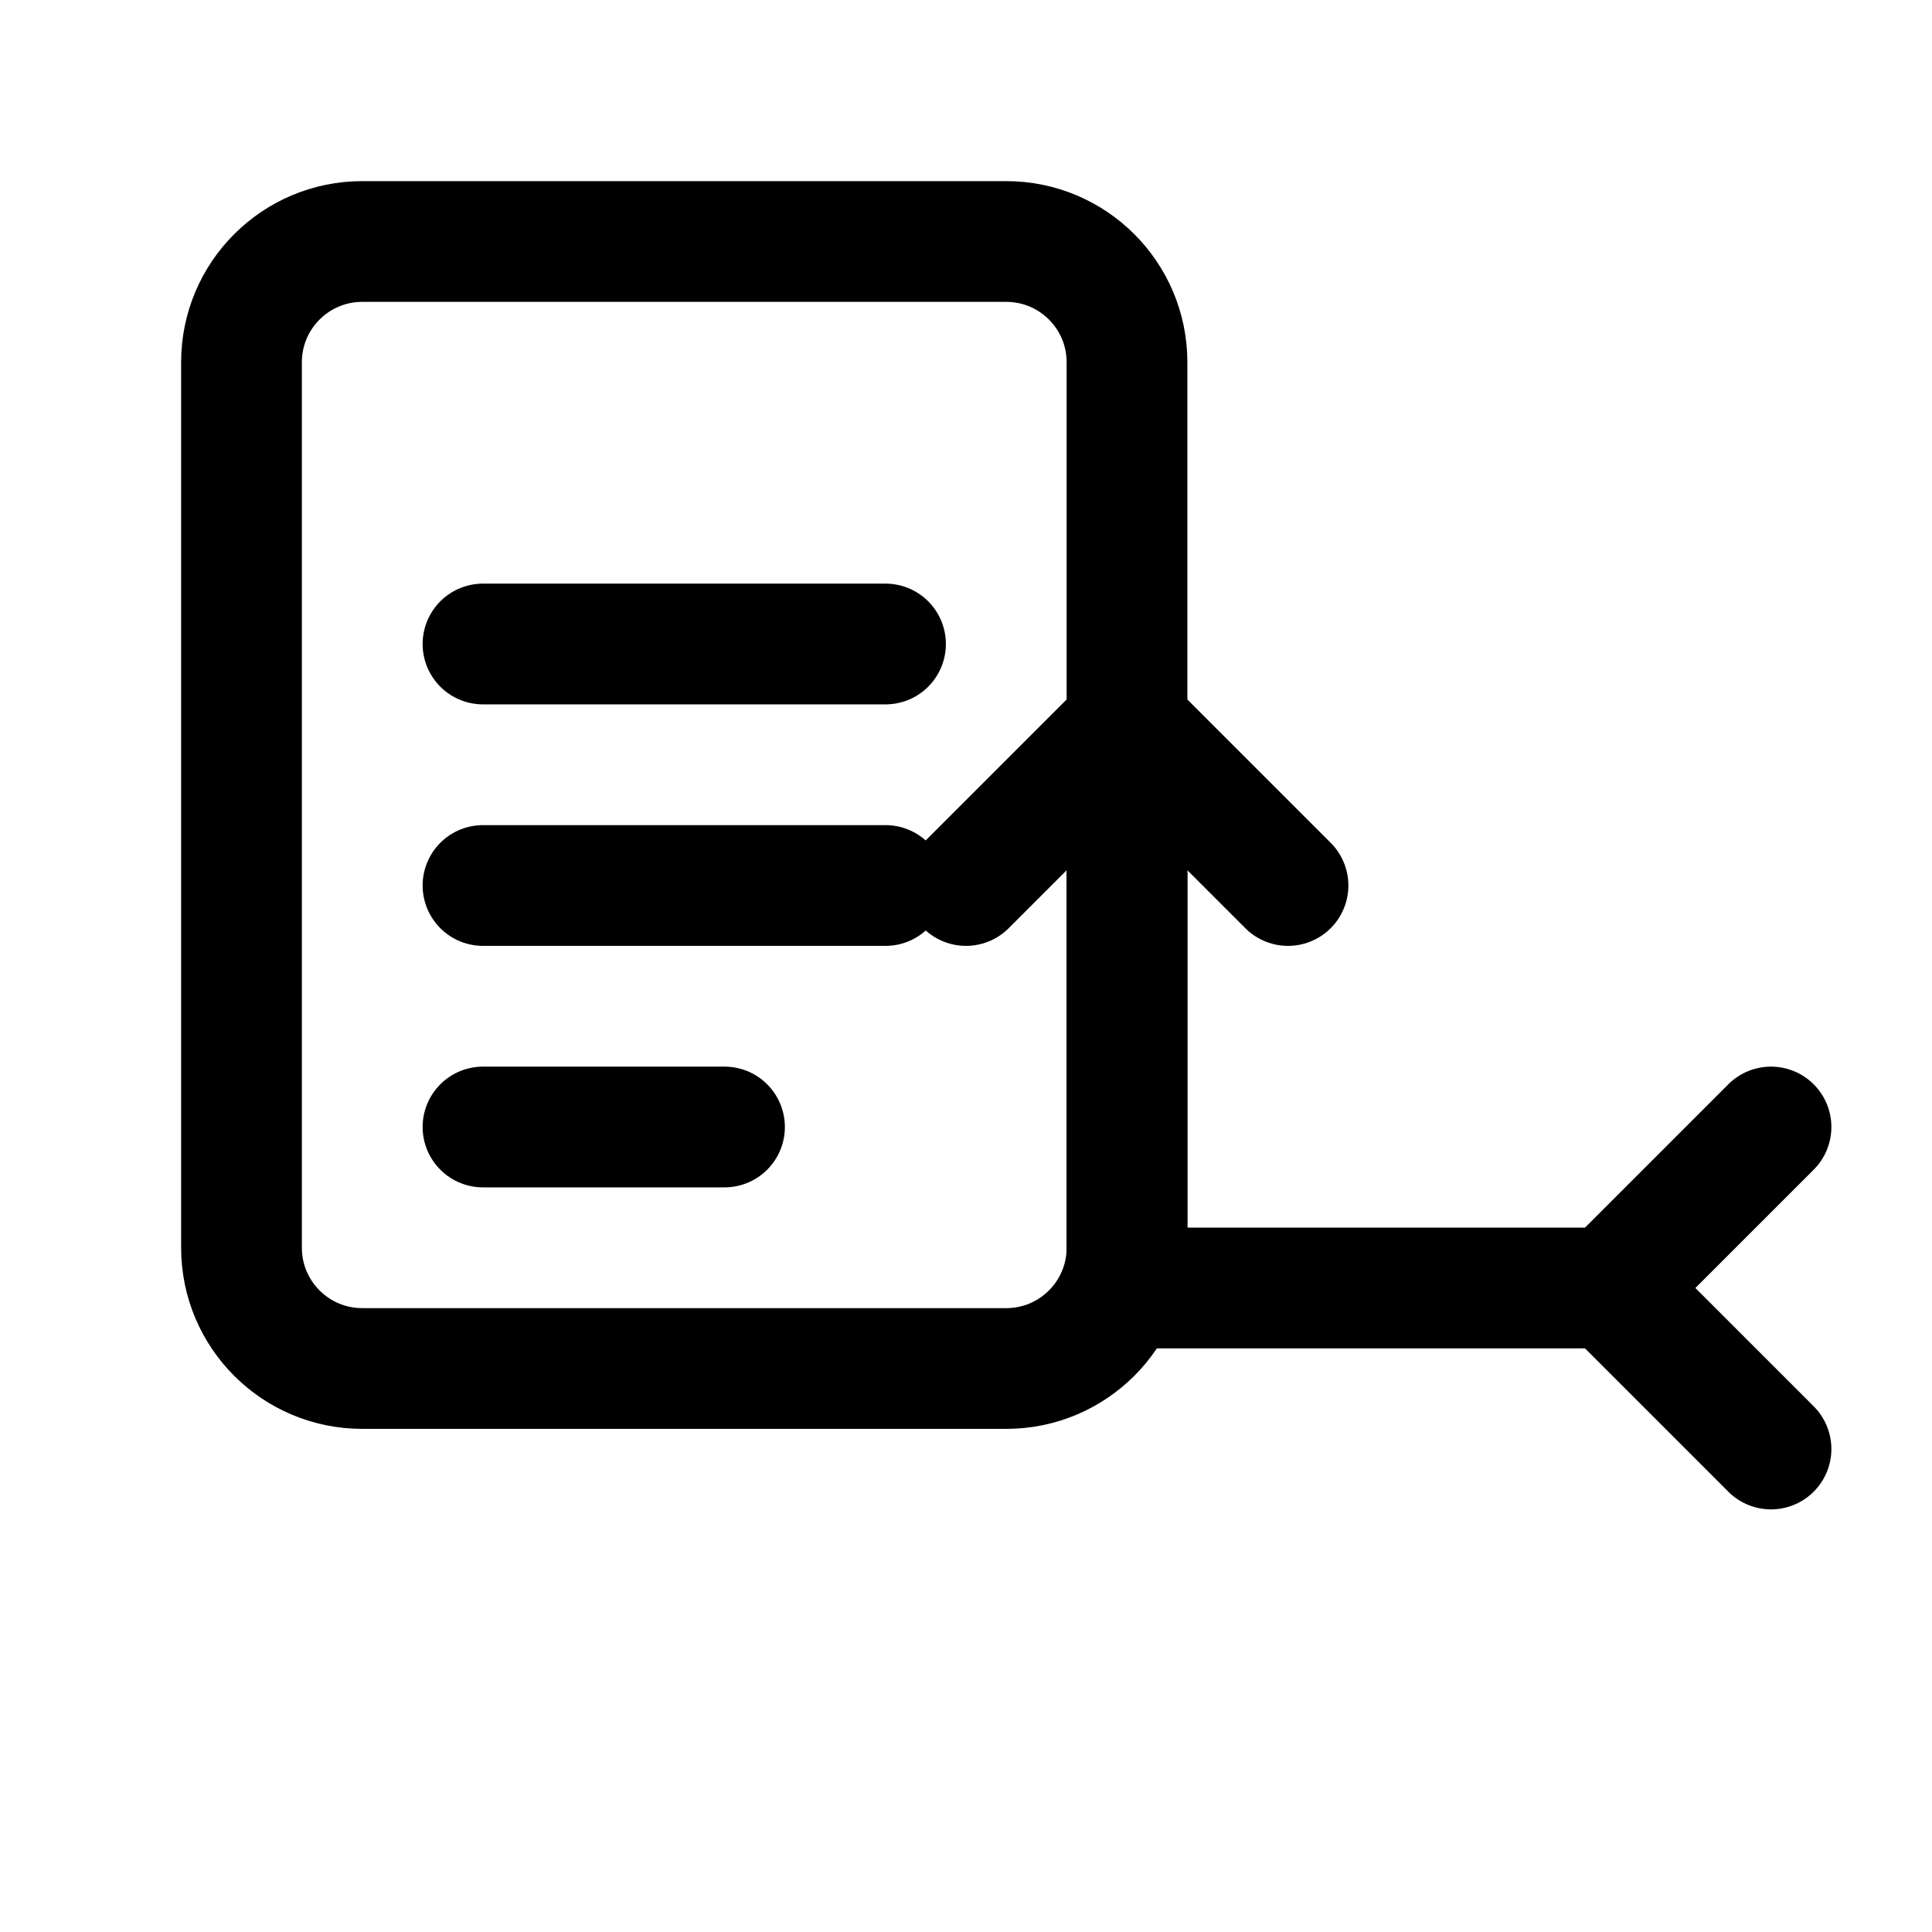
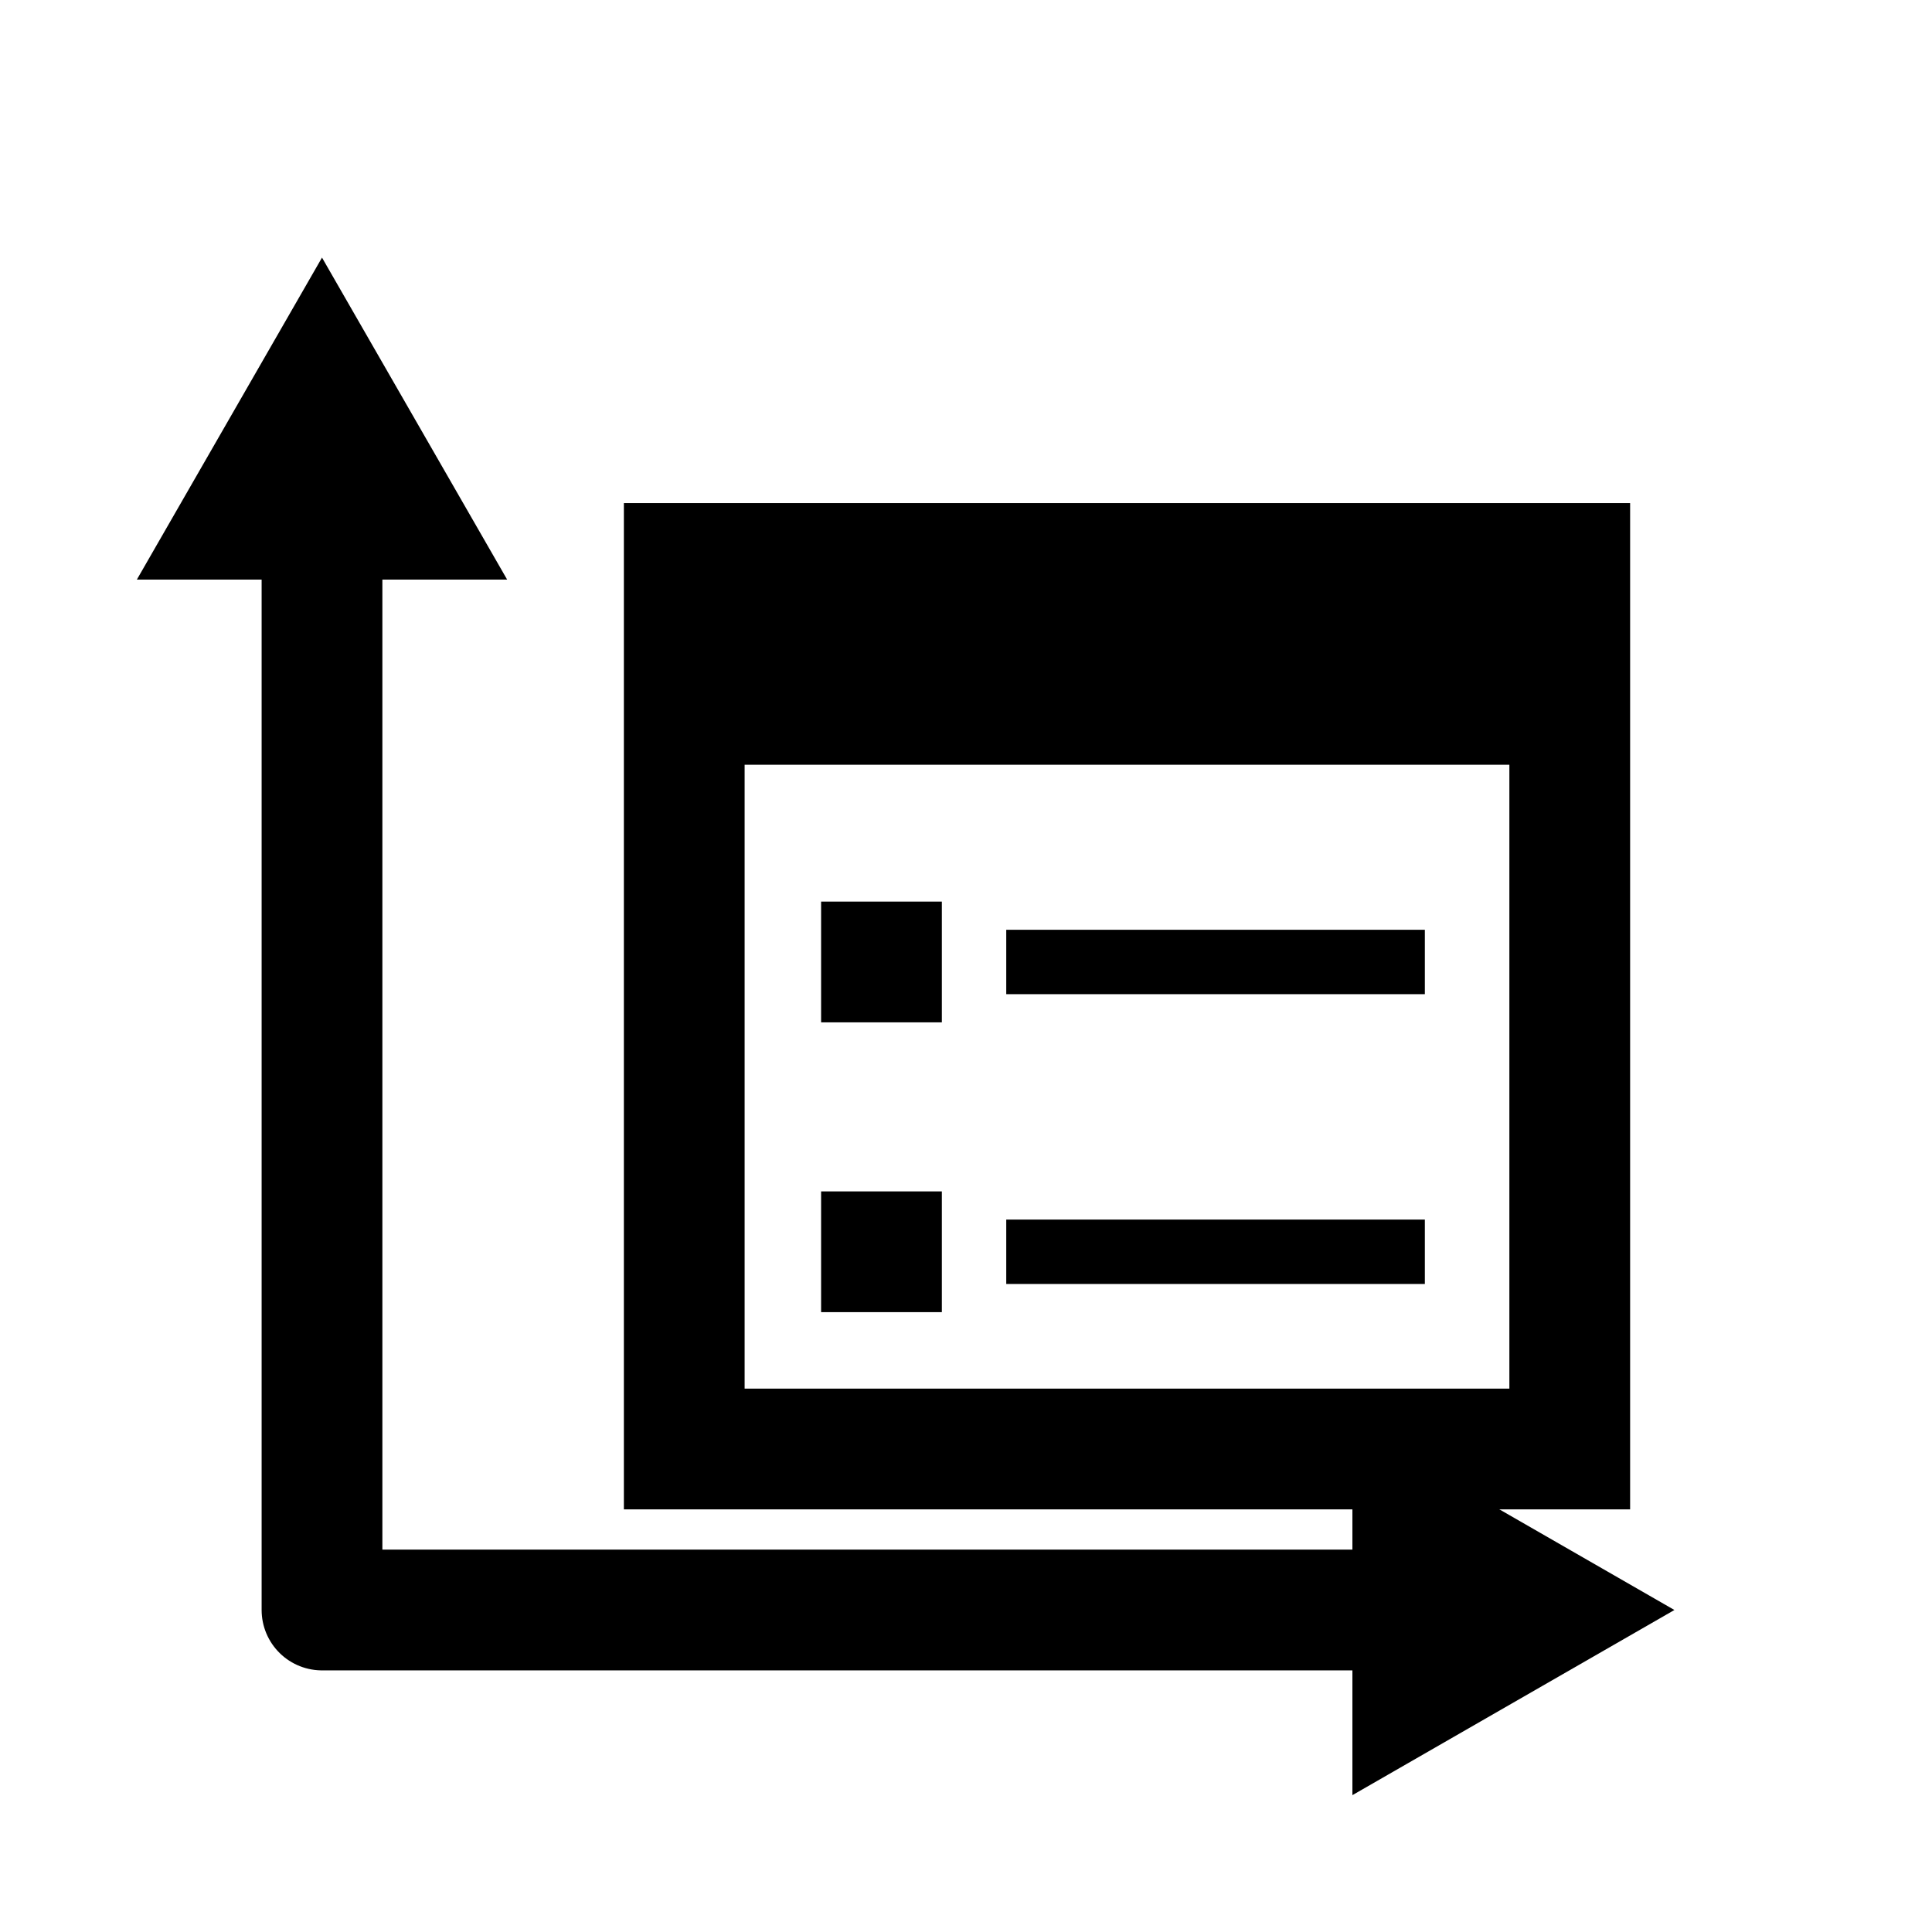
<svg xmlns="http://www.w3.org/2000/svg" viewBox="0 0 24 24" fill="none">
-   <rect x="3" y="3" width="11" height="14" rx="1.5" stroke="currentColor" stroke-width="1.5" />
-   <path d="M6 8h5M6 11h5M6 14h3" stroke="currentColor" stroke-width="1.5" stroke-linecap="round" />
-   <path d="M14 16h6" stroke="currentColor" stroke-width="1.5" stroke-linecap="round" />
-   <path d="M14 16V9" stroke="currentColor" stroke-width="1.5" stroke-linecap="round" />
-   <path d="M20 16l2-2M20 16l2 2" stroke="currentColor" stroke-width="1.5" stroke-linecap="round" />
-   <path d="M14 9l-2 2M14 9l2 2" stroke="currentColor" stroke-width="1.5" stroke-linecap="round" />
+   <path d="M4 20 V5 M4 20 H19" stroke="currentColor" stroke-width="1.5" stroke-linecap="round" stroke-linejoin="round" />
+   <path d="M4 3.2 L1.7 7.2 H6.3 Z" fill="currentColor" />
+   <path d="M20.8 20 L16.8 17.7 V22.3 Z" fill="currentColor" />
+   <rect x="8.5" y="7" width="11" height="11" stroke="currentColor" stroke-width="1.5" />
+   <path d="M8.5 7 H19.5 V9.5 H8.5 Z" fill="currentColor" />
+   <rect x="10.2" y="11.2" width="1.5" height="1.5" fill="currentColor" />
+   <rect x="12.5" y="11.55" width="5.2" height="0.8" fill="currentColor" />
+   <rect x="10.2" y="14.8" width="1.5" height="1.5" fill="currentColor" />
+   <rect x="12.5" y="15.15" width="5.2" height="0.8" fill="currentColor" />
</svg>
